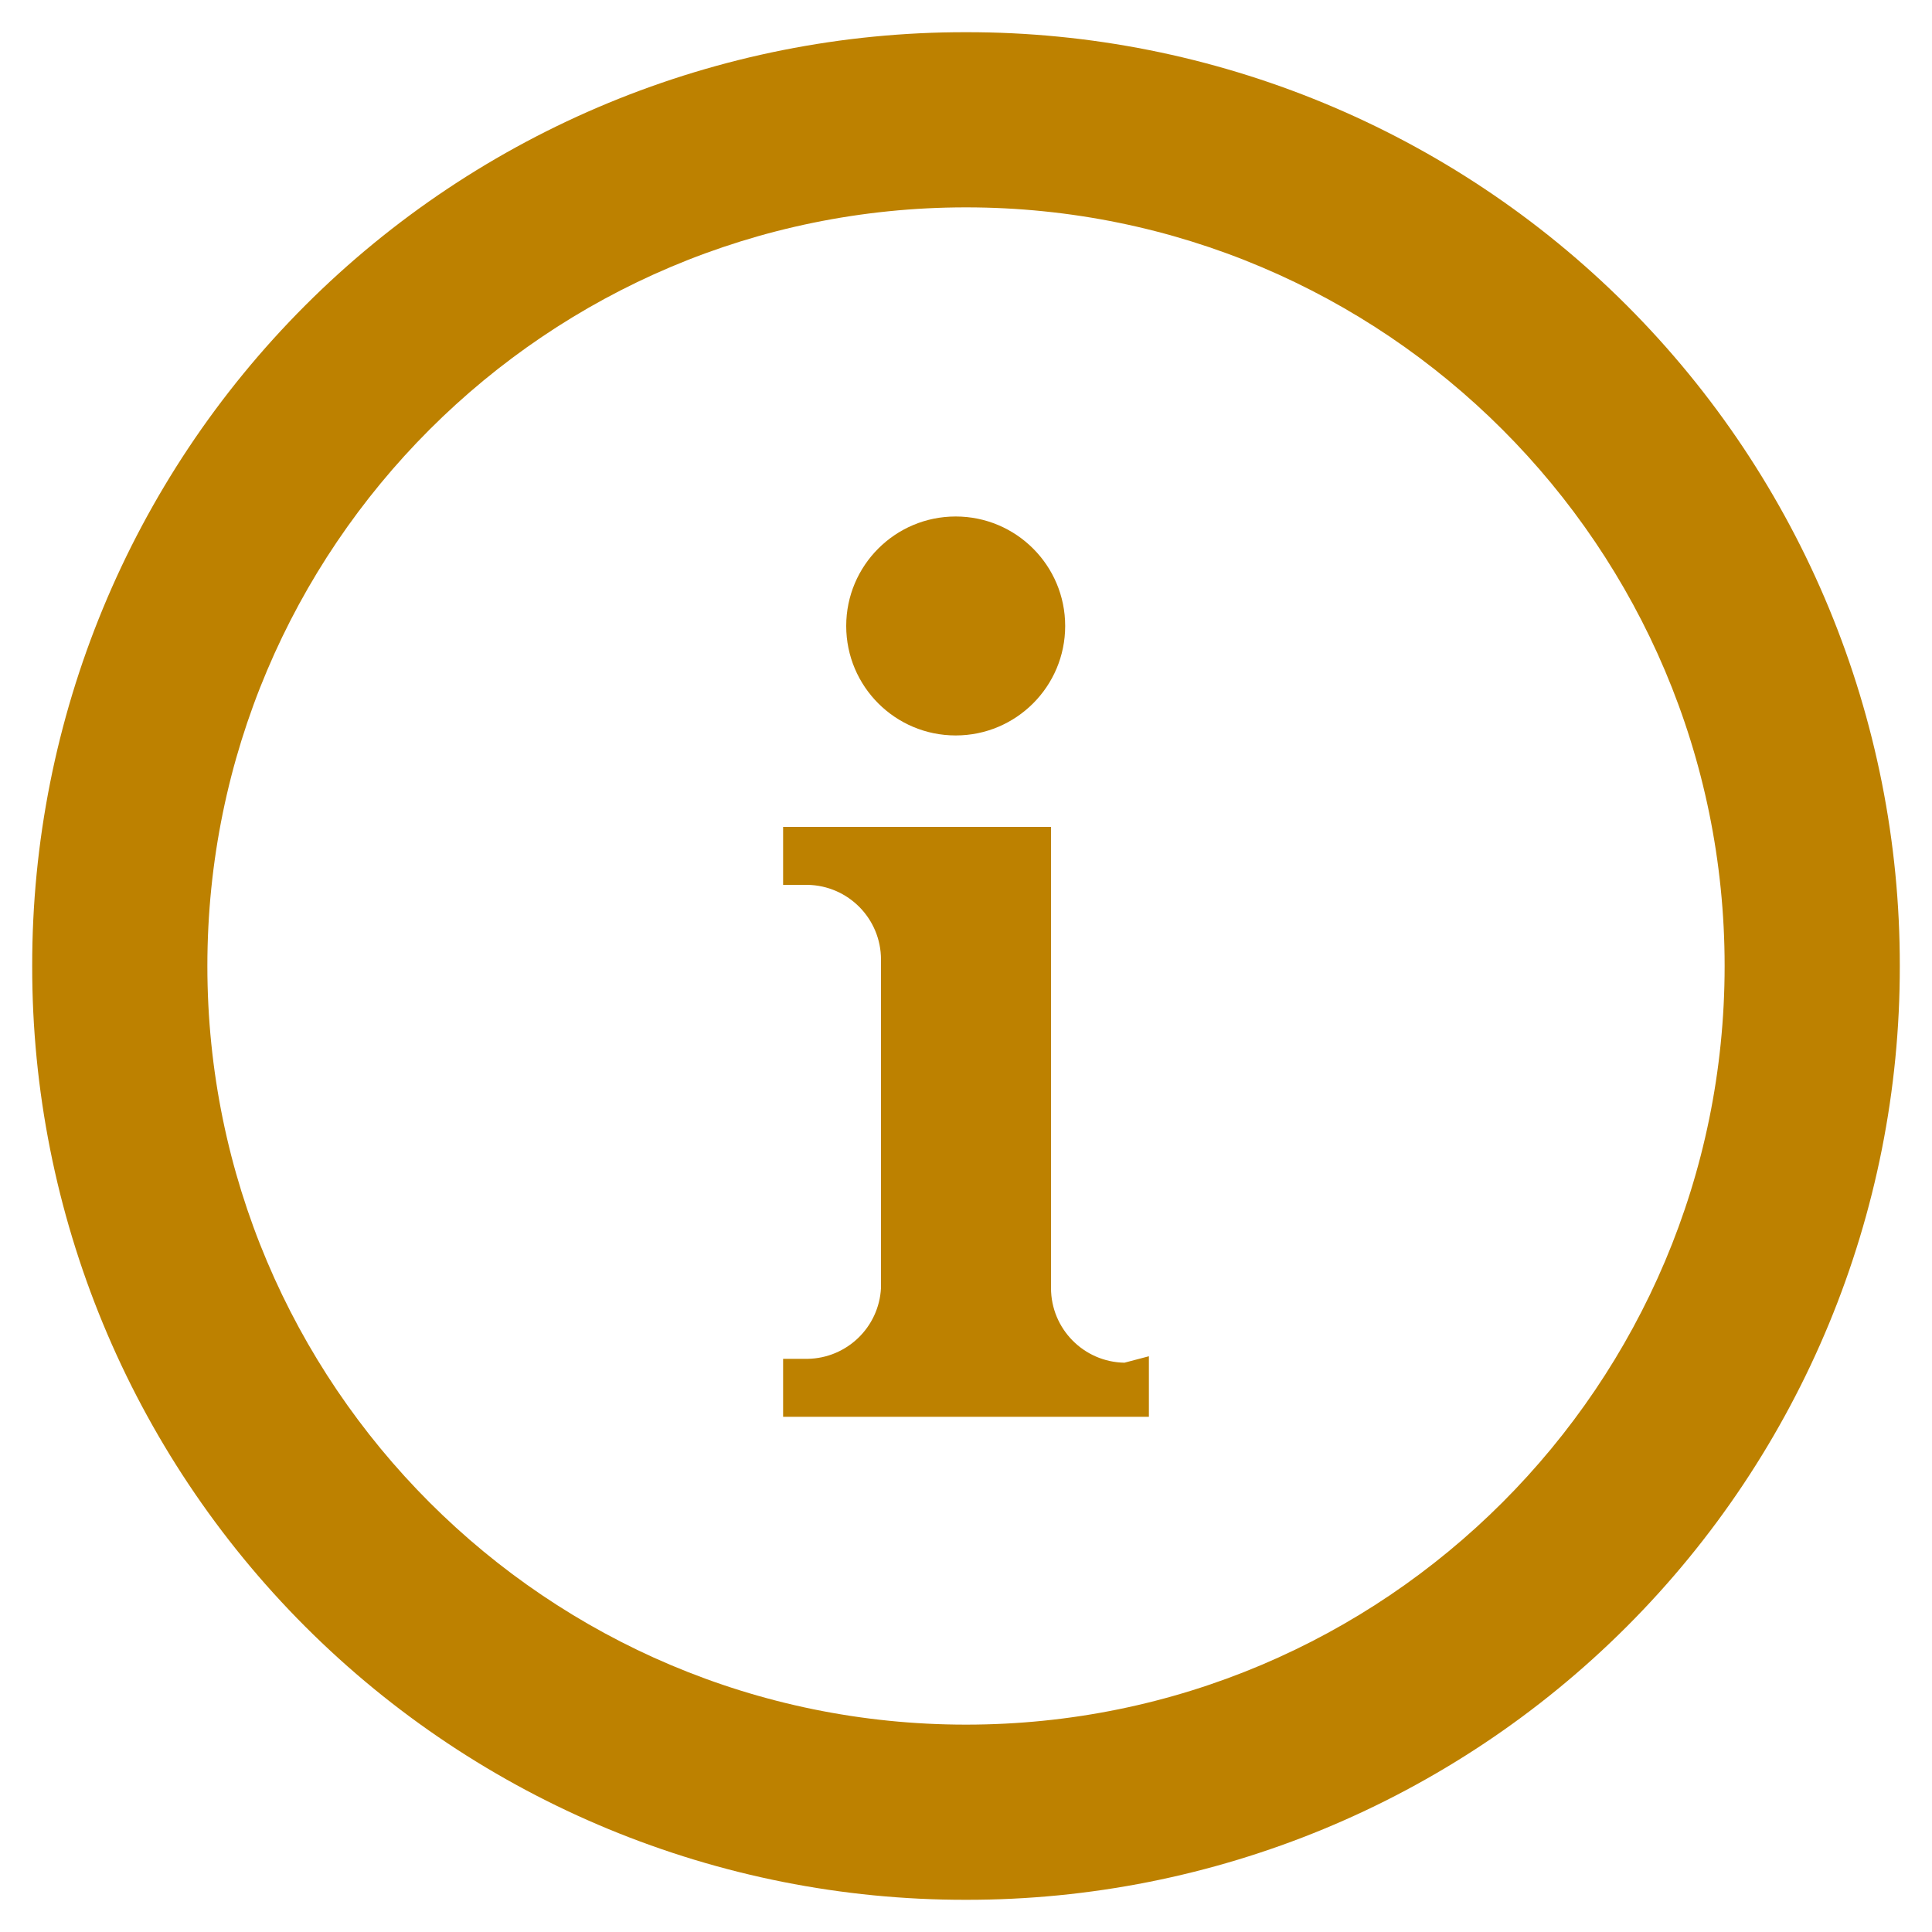
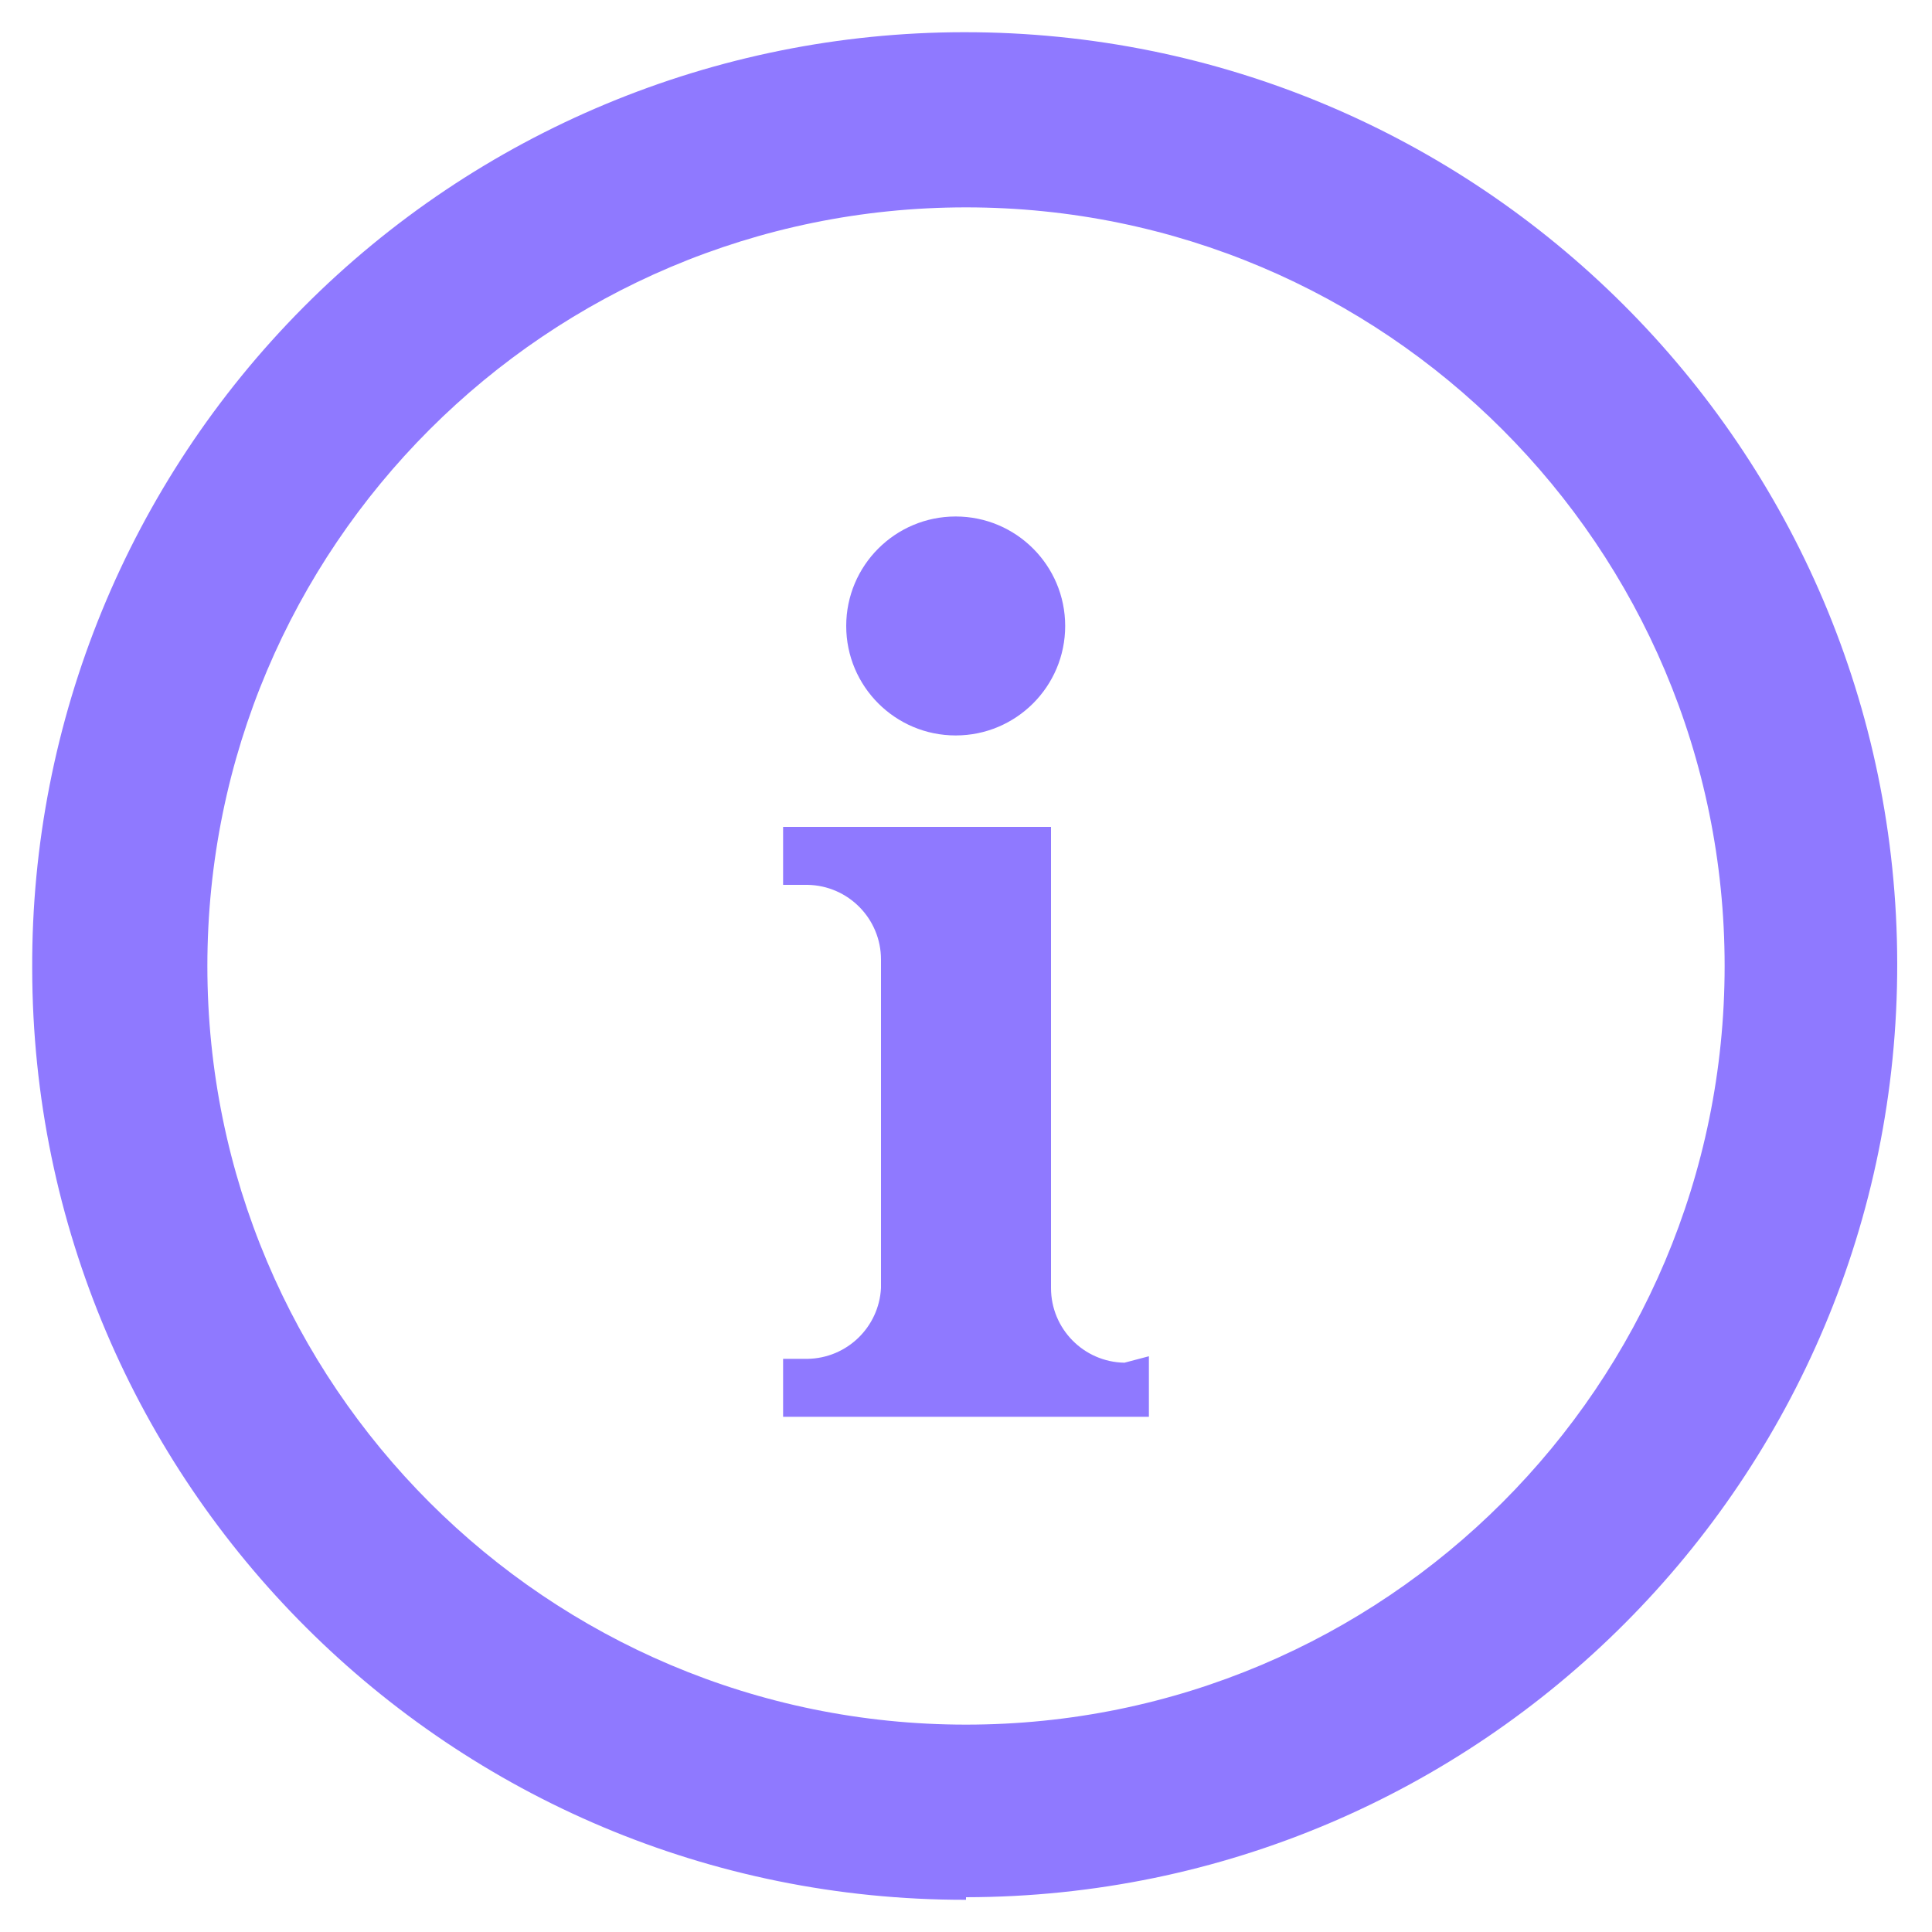
<svg xmlns="http://www.w3.org/2000/svg" id="Layer_1" data-name="Layer 1" viewBox="0 0 15 15">
  <defs>
-     <style>.cls-1{fill:#bd8100;}</style>
+     <style>.cls-1{fill:#8f79ff;}</style>
  </defs>
-   <path class="cls-1" d="M7.5,14.75A7.24,7.24,0,0,1,.25,7.5,7.24,7.24,0,0,1,7.5.25,7.24,7.24,0,0,1,14.75,7.5,7.24,7.24,0,0,1,7.5,14.75Zm0-13.14A5.89,5.89,0,1,0,13.39,7.5,5.89,5.89,0,0,0,7.5,1.61Z" />
+   <path class="cls-1" d="M7.5,14.75A7.24,7.24,0,0,1,.25,7.52v0A7.24,7.24,0,0,1,7.48.25h0a7.24,7.24,0,0,1,7.25,7.23v0a7.24,7.24,0,0,1-7.23,7.25Zm0-13.14A5.89,5.89,0,1,0,13.39,7.5,5.89,5.89,0,0,0,7.5,1.61Z" />
  <path class="cls-1" d="M8.92,10.53V11H6.08v-.45h.19A.58.58,0,0,0,6.84,10V7.45a.58.58,0,0,0-.57-.58H6.08V6.42H8.16V10a.58.58,0,0,0,.57.58Z" />
  <circle class="cls-1" cx="7.42" cy="4.86" r="0.85" />
</svg>
